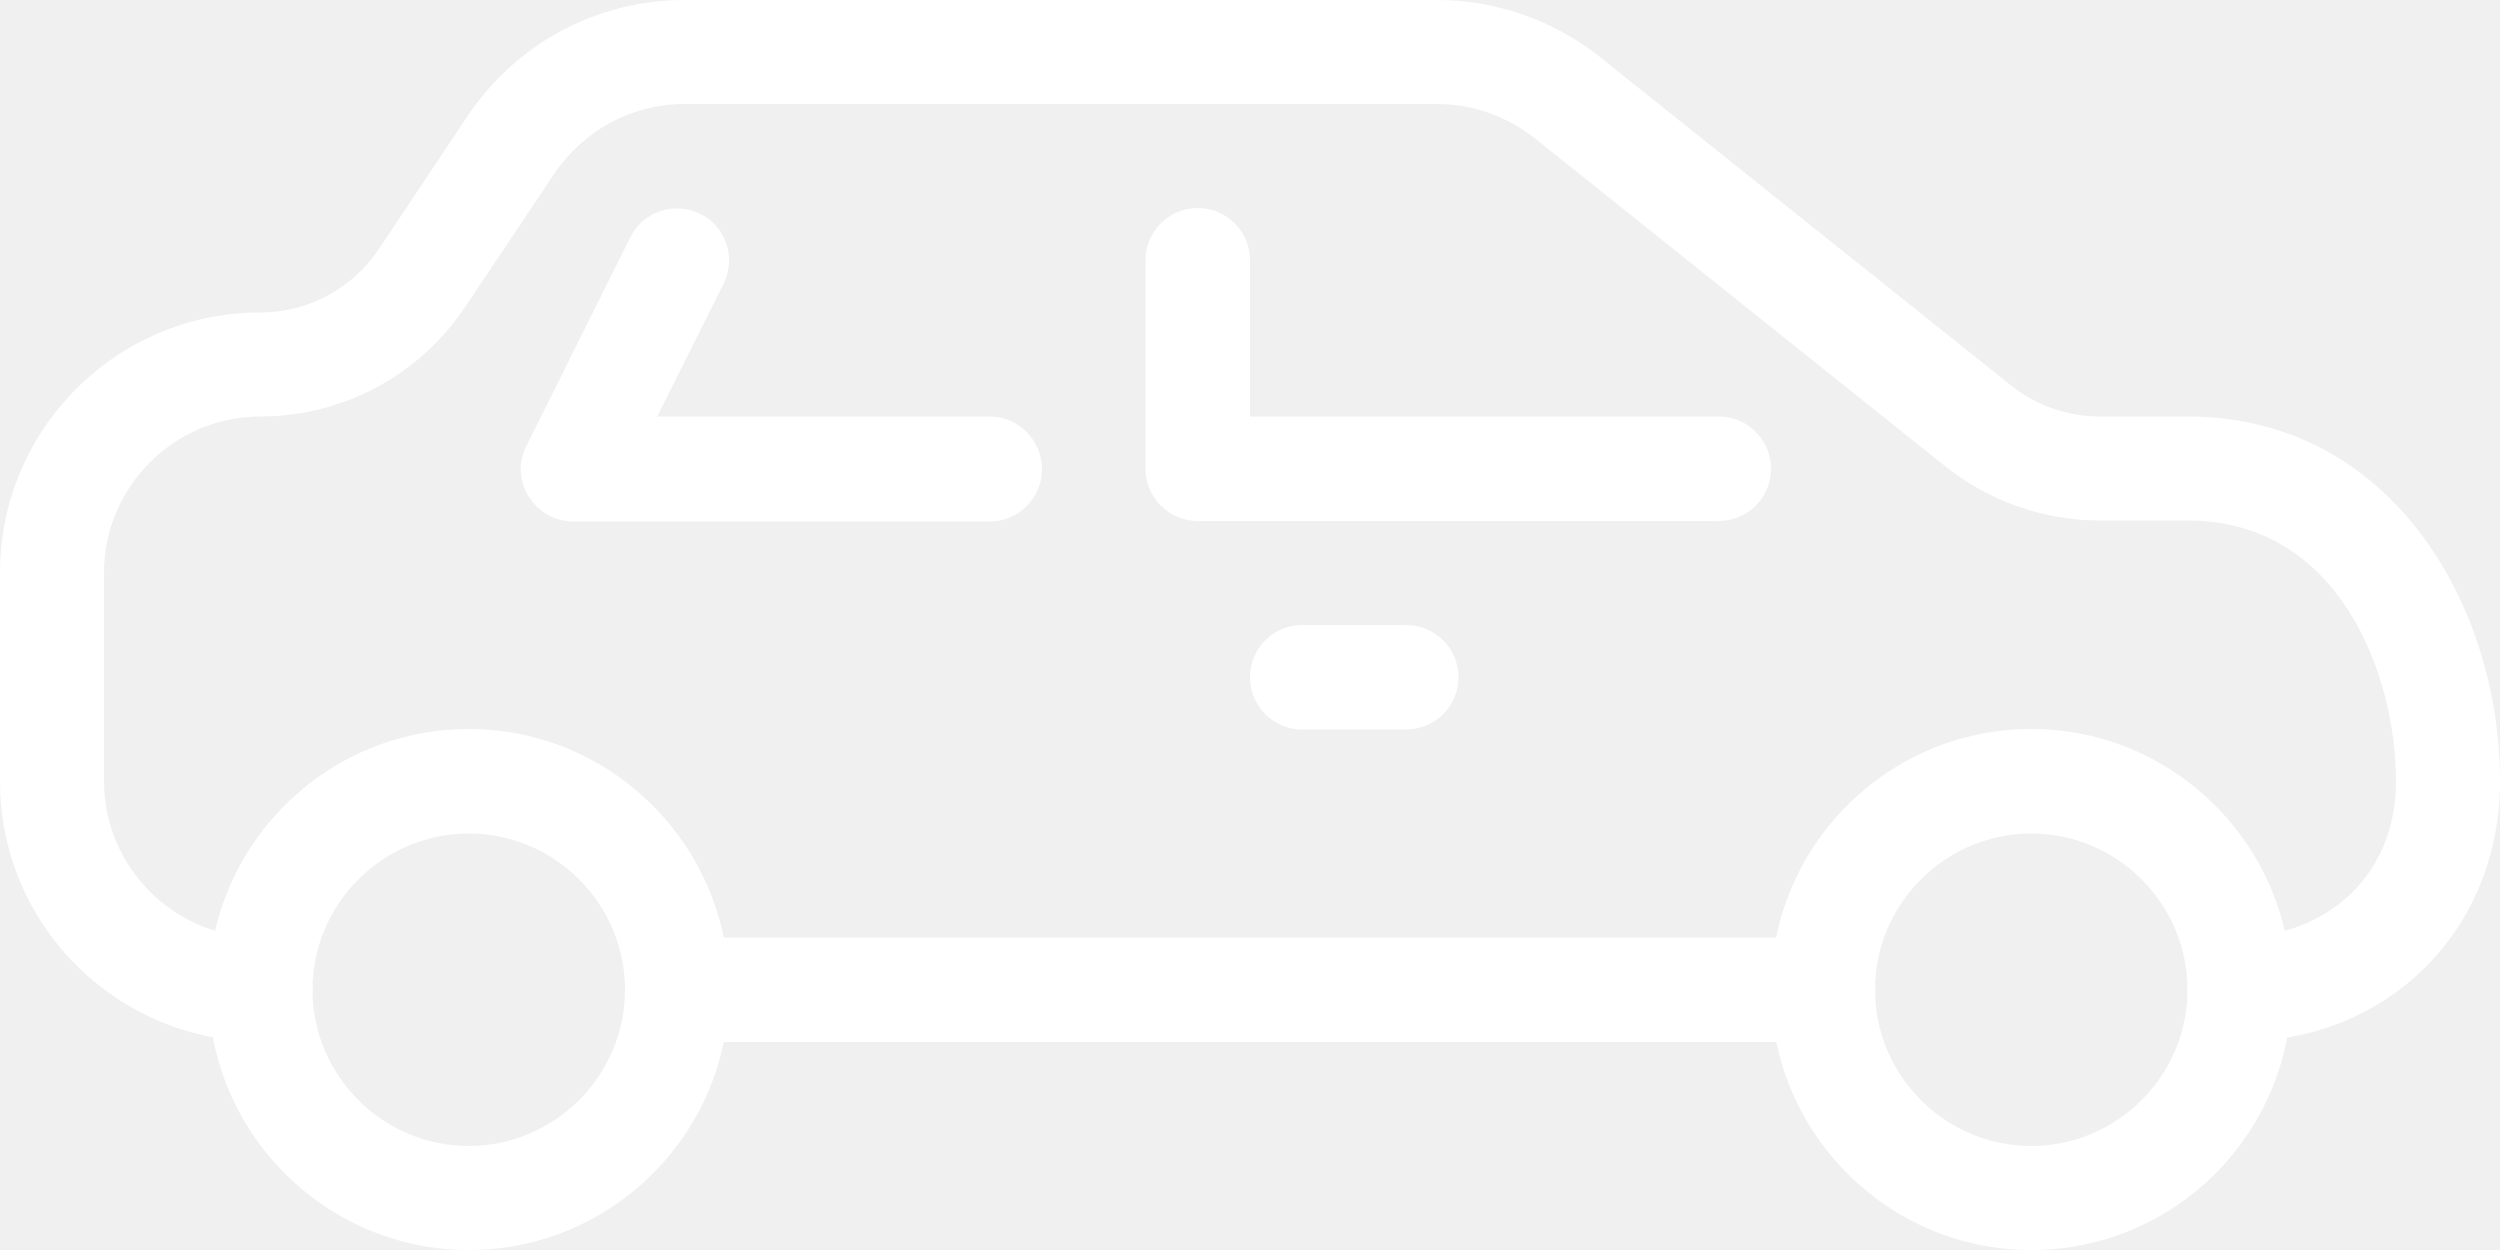
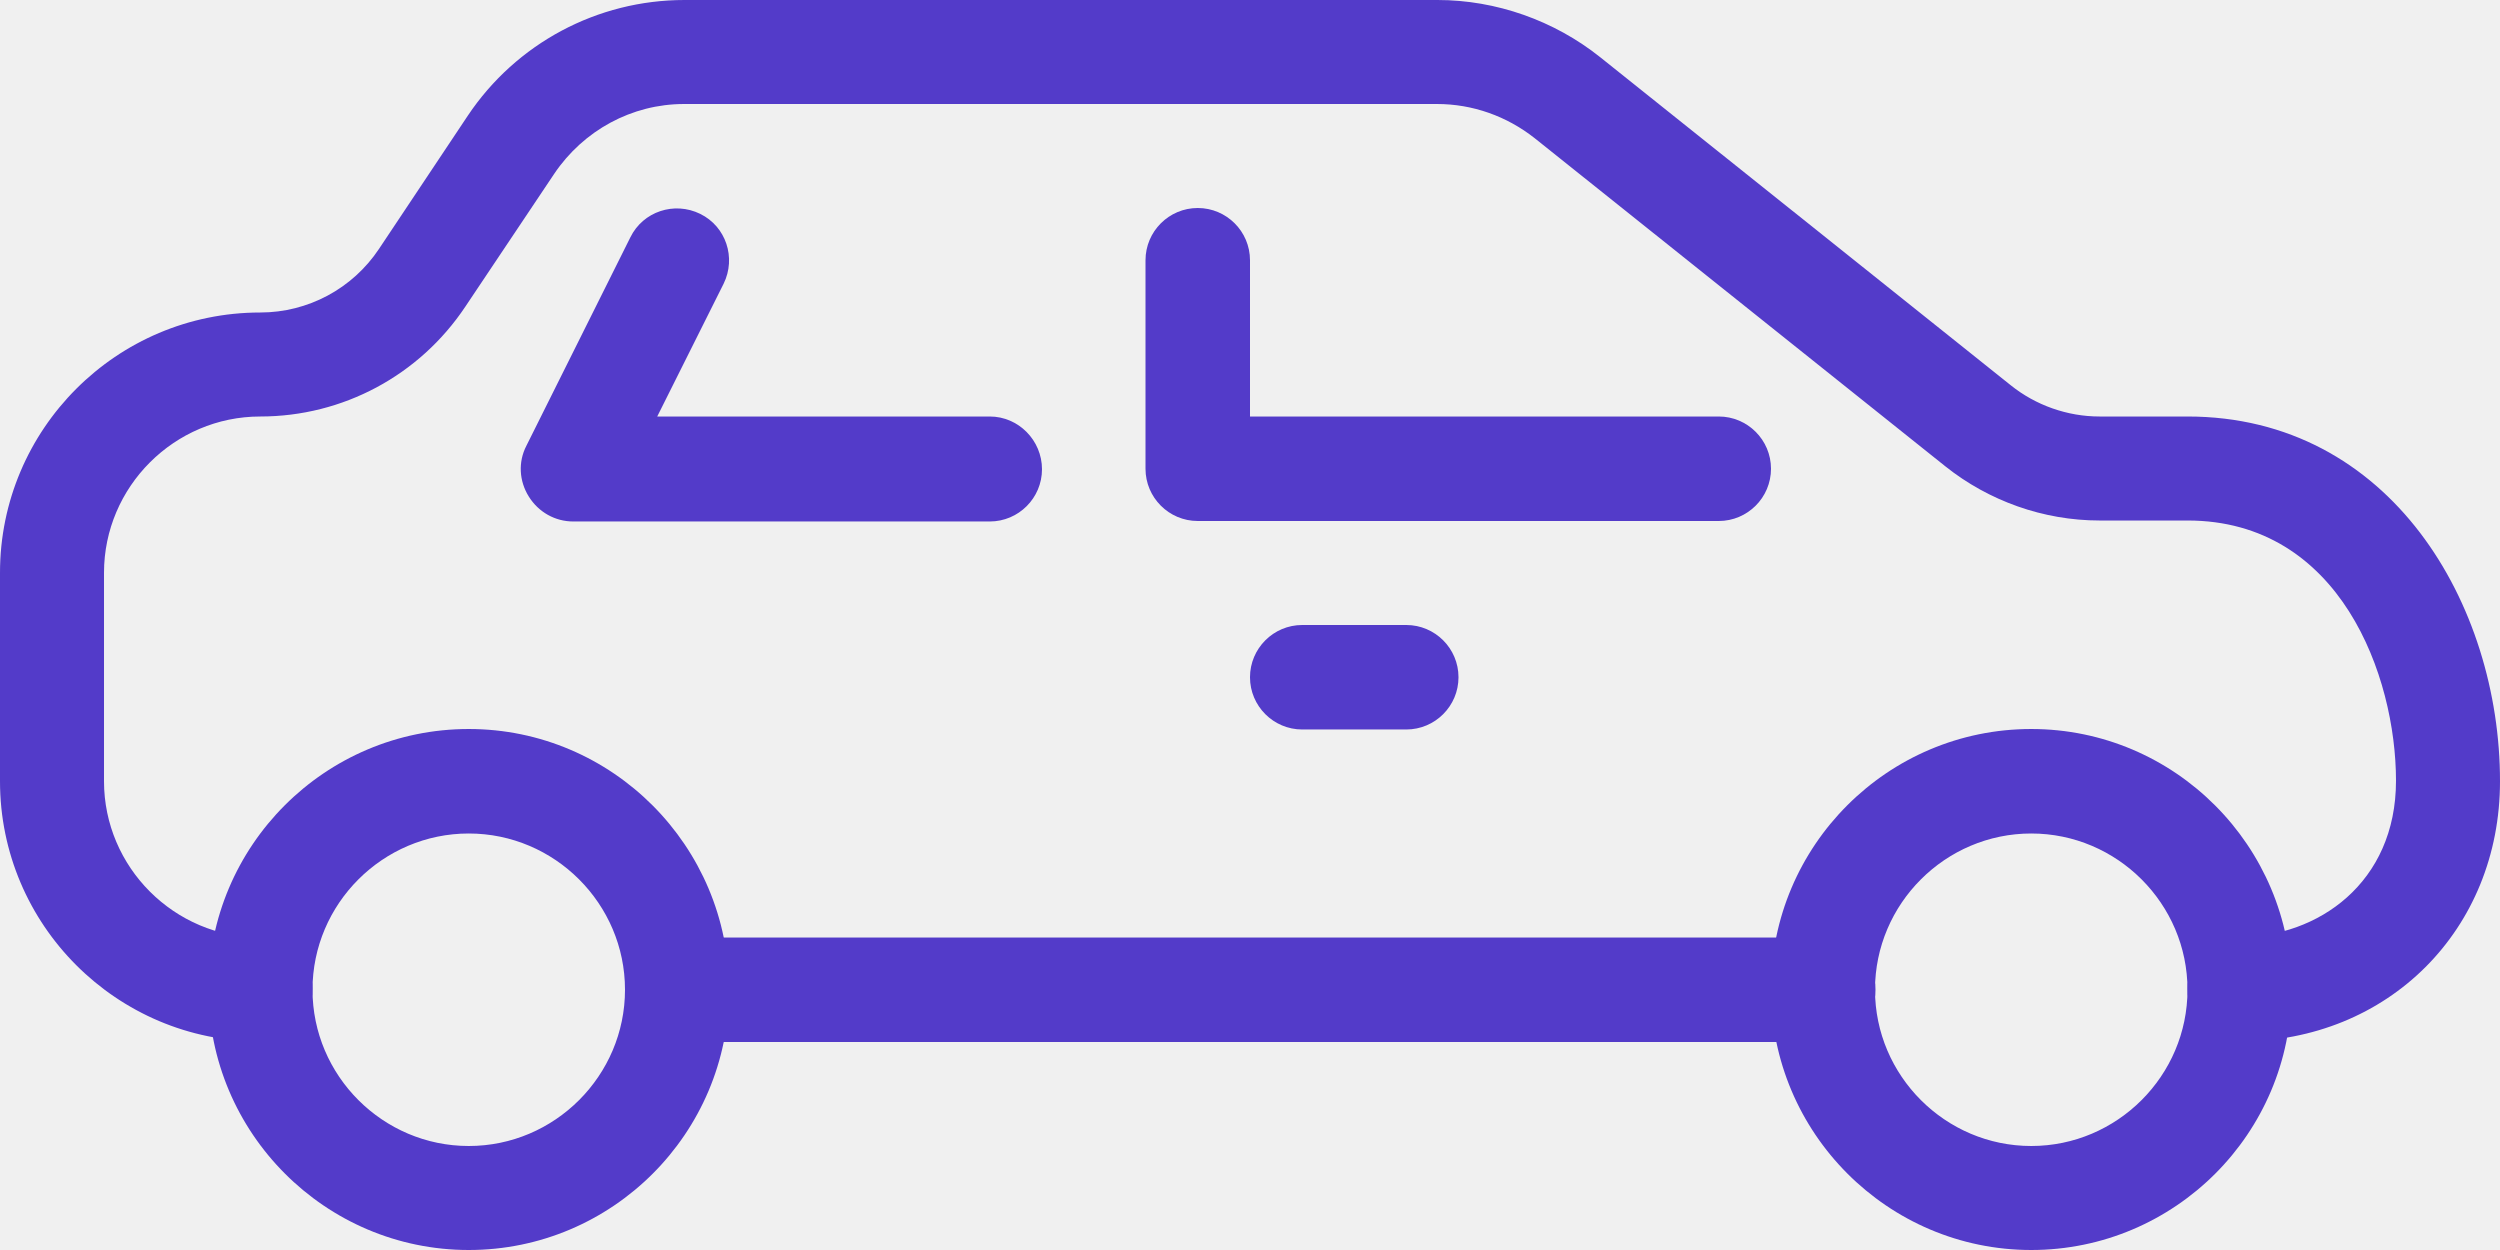
<svg xmlns="http://www.w3.org/2000/svg" version="1.1" id="Capa_1" x="0px" y="0px" viewBox="0 0 512 256" style="enable-background:new 0 0 512 256;" xml:space="preserve">
  <style type="text/css">
- 	.st0{fill:#ffffff;}
+ 	.st0{fill:#533bc9;}
</style>
  <g>
    <g>
      <path class="st0" d="M96,149.3c-29.4,0-53.3,23.9-53.3,53.3S66.6,256,96,256s53.3-23.9,53.3-53.3S125.4,149.3,96,149.3z M96,234.7    c-17.6,0-32-14.4-32-32s14.4-32,32-32s32,14.4,32,32C128,220.3,113.6,234.7,96,234.7z" />
    </g>
  </g>
  <g>
    <g>
      <path class="st0" d="M416,149.3c-29.4,0-53.3,23.9-53.3,53.3S386.6,256,416,256s53.3-23.9,53.3-53.3S445.4,149.3,416,149.3z     M416,234.7c-17.6,0-32-14.4-32-32s14.4-32,32-32s32,14.4,32,32C448,220.3,433.6,234.7,416,234.7z" />
    </g>
  </g>
  <g>
    <g>
      <path class="st0" d="M448,85.3h-18c-6.6,0-13.1-2.3-18.2-6.4l-84.1-67.2C318.3,4.2,306.4,0,294.4,0H140.2    c-17.9,0-34.5,8.9-44.4,23.7L77.6,51c-5.4,8.1-14.5,13-24.3,13C23.9,64,0,87.9,0,117.3V160c0,29.4,23.9,53.3,53.3,53.3    c5.9,0,10.7-4.8,10.7-10.7S59.2,192,53.3,192c-17.6,0-32-14.4-32-32v-42.7c0-17.6,14.4-32,32-32c16.9,0,32.6-8.4,42-22.5    l18.2-27.2c6-8.9,15.9-14.3,26.6-14.3h154.2c7.3,0,14.3,2.5,20,7l84.1,67.2c8.9,7.1,20.1,11.1,31.6,11.1h18    c31.3,0,42.7,31.9,42.7,53.3c0,21-16.1,32-32,32c-5.9,0-10.7,4.8-10.7,10.7s4.8,10.7,10.7,10.7c30.4,0,53.3-22.9,53.3-53.3    C512,123.8,489.6,85.3,448,85.3z" />
    </g>
  </g>
  <g>
    <g>
      <path class="st0" d="M373.3,192H138.7c-5.9,0-10.7,4.8-10.7,10.7s4.8,10.7,10.7,10.7h234.7c5.9,0,10.7-4.8,10.7-10.7    S379.2,192,373.3,192z" />
    </g>
  </g>
  <g>
    <g>
      <path class="st0" d="M352,85.3h-96v-32c0-5.9-4.8-10.7-10.7-10.7s-10.7,4.8-10.7,10.7V96c0,5.9,4.8,10.7,10.7,10.7H352    c5.9,0,10.7-4.8,10.7-10.7S357.9,85.3,352,85.3z" />
    </g>
  </g>
  <g>
    <g>
      <path class="st0" d="M202.7,85.3h-68.1l13.6-27.2c2.6-5.3,0.5-11.7-4.8-14.3c-5.3-2.6-11.7-0.5-14.3,4.8l-21.3,42.7    c-1.7,3.3-1.5,7.2,0.5,10.4s5.4,5.1,9.1,5.1h85.3c5.9,0,10.7-4.8,10.7-10.7S208.6,85.3,202.7,85.3z" />
    </g>
  </g>
  <g>
    <g>
      <path class="st0" d="M288,128h-21.3c-5.9,0-10.7,4.8-10.7,10.7s4.8,10.7,10.7,10.7H288c5.9,0,10.7-4.8,10.7-10.7    S293.9,128,288,128z" />
    </g>
  </g>
</svg>
